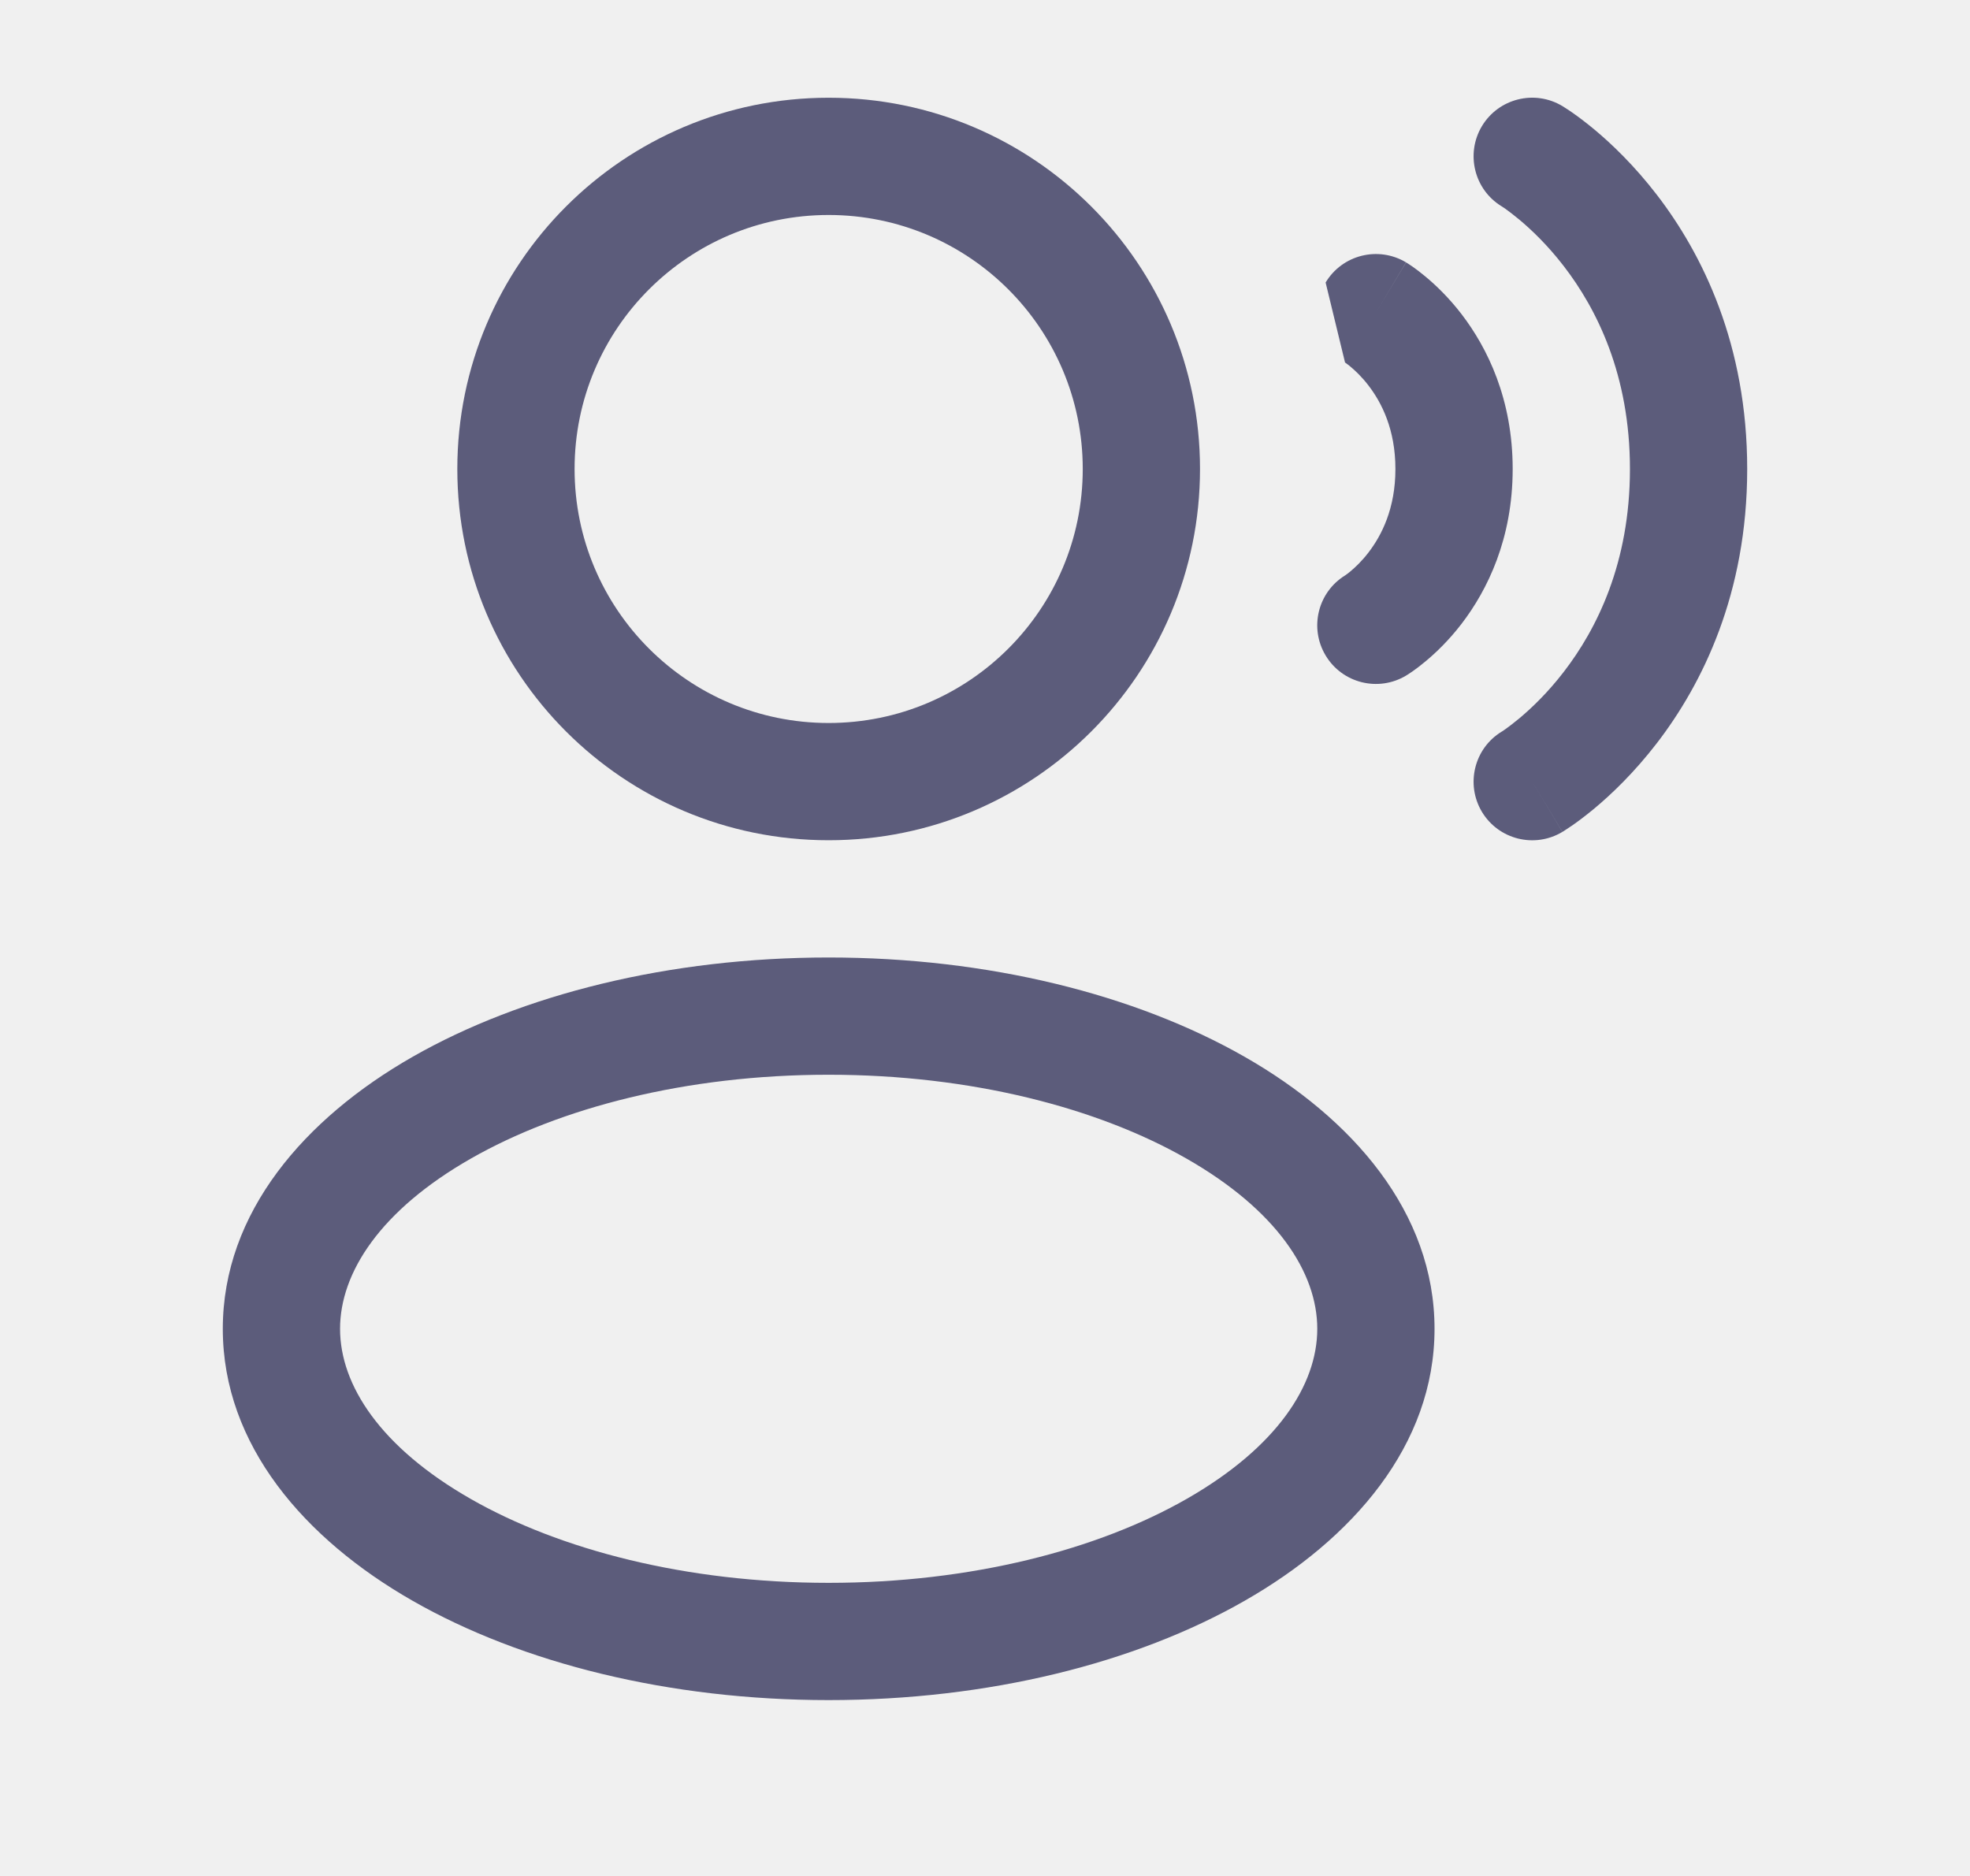
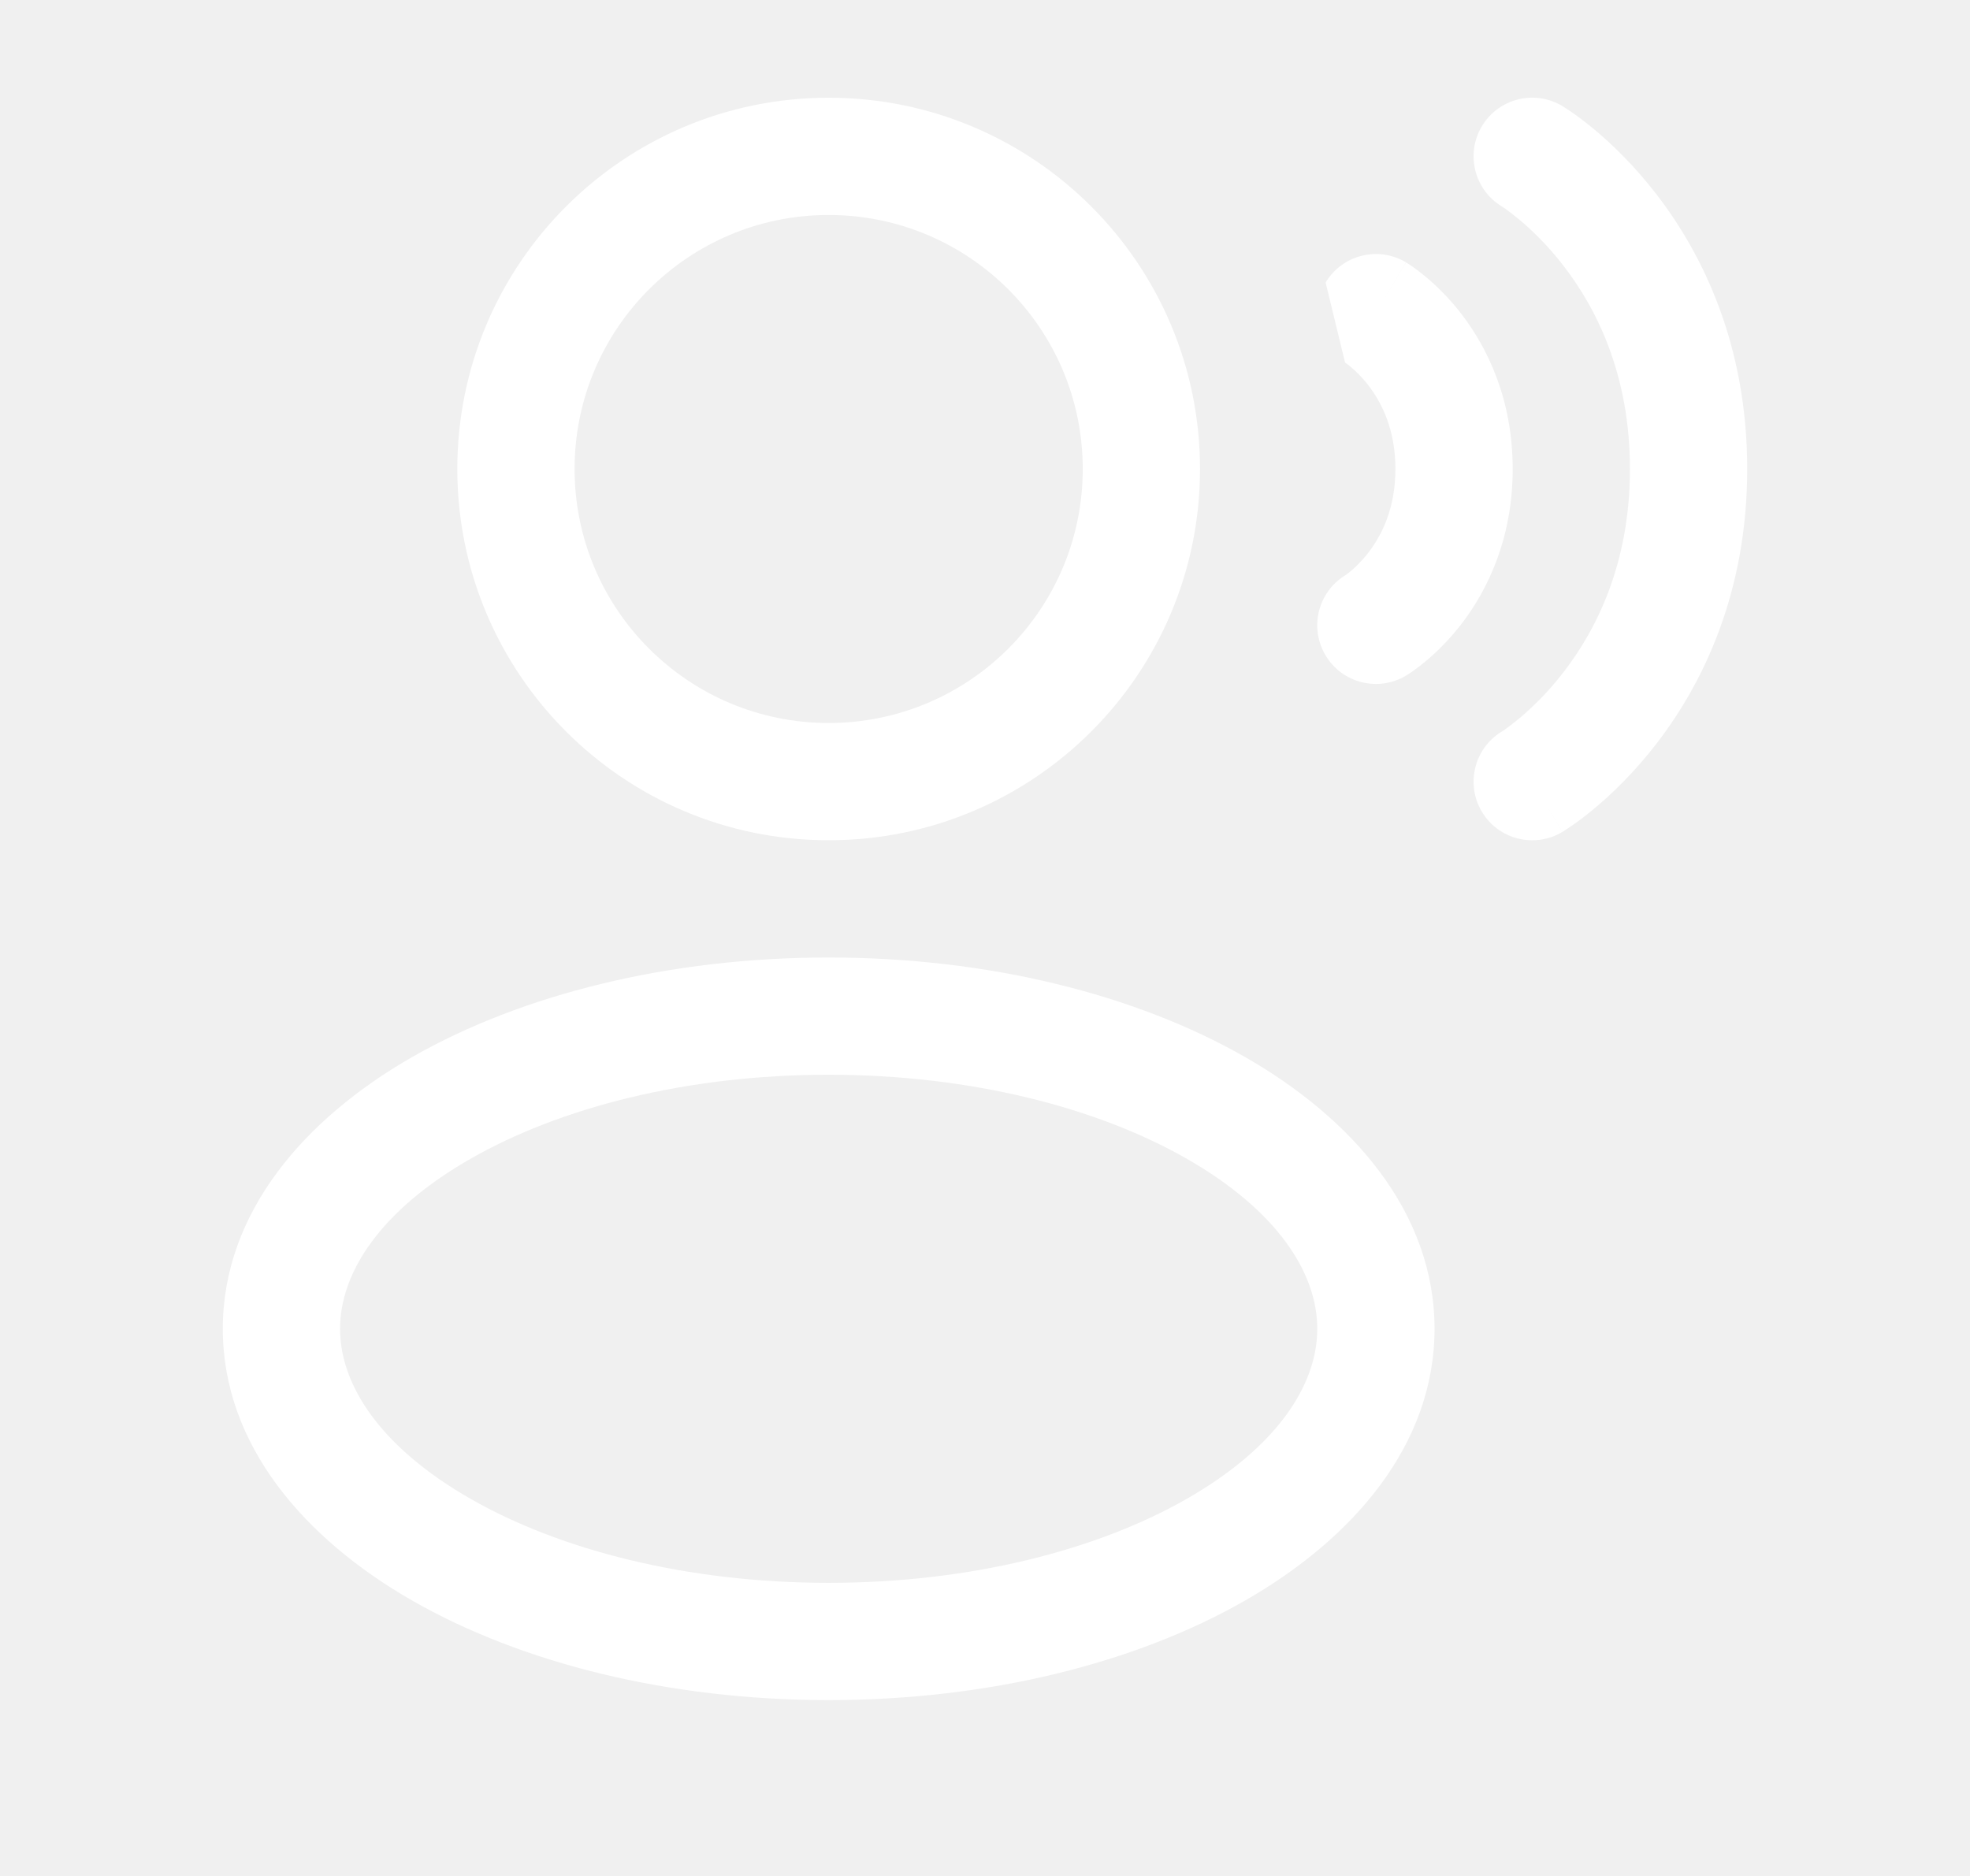
- <svg xmlns="http://www.w3.org/2000/svg" width="21" height="20" viewBox="0 0 21 20" fill="none">
-   <path d="M15.797 1.345C15.975 1.049 16.359 0.953 16.655 1.131L16.333 1.667C16.655 1.131 16.655 1.131 16.655 1.131L16.656 1.131L16.657 1.132L16.66 1.134L16.668 1.139C16.675 1.143 16.682 1.148 16.691 1.154C16.71 1.165 16.734 1.182 16.763 1.202C16.822 1.243 16.901 1.302 16.994 1.379C17.179 1.533 17.421 1.764 17.662 2.077C18.148 2.709 18.625 3.673 18.625 5C18.625 6.327 18.148 7.291 17.662 7.923C17.421 8.236 17.179 8.467 16.994 8.621C16.901 8.698 16.822 8.757 16.763 8.798C16.734 8.818 16.71 8.834 16.691 8.846C16.682 8.852 16.675 8.857 16.668 8.861L16.66 8.866L16.657 8.868L16.656 8.869C16.656 8.869 16.655 8.869 16.333 8.333L16.655 8.869C16.359 9.047 15.975 8.951 15.797 8.655C15.621 8.36 15.715 7.978 16.008 7.8L16.013 7.797C16.019 7.793 16.03 7.785 16.047 7.774C16.079 7.751 16.13 7.713 16.194 7.66C16.321 7.554 16.496 7.389 16.671 7.161C17.019 6.709 17.375 6.006 17.375 5C17.375 3.994 17.019 3.291 16.671 2.839C16.496 2.611 16.321 2.446 16.194 2.34C16.13 2.287 16.079 2.249 16.047 2.226C16.03 2.215 16.019 2.207 16.013 2.203L16.008 2.2C15.715 2.022 15.621 1.64 15.797 1.345Z" fill="#5C5C7B" />
-   <path fill-rule="evenodd" clip-rule="evenodd" d="M8.833 1.042C6.647 1.042 4.875 2.814 4.875 5C4.875 7.186 6.647 8.958 8.833 8.958C11.02 8.958 12.792 7.186 12.792 5C12.792 2.814 11.02 1.042 8.833 1.042ZM6.125 5C6.125 3.504 7.338 2.292 8.833 2.292C10.329 2.292 11.542 3.504 11.542 5C11.542 6.496 10.329 7.708 8.833 7.708C7.338 7.708 6.125 6.496 6.125 5Z" fill="#5C5C7B" />
-   <path fill-rule="evenodd" clip-rule="evenodd" d="M8.833 10.208C7.134 10.208 5.565 10.601 4.398 11.267C3.25 11.923 2.375 12.925 2.375 14.167C2.375 15.408 3.25 16.41 4.398 17.066C5.565 17.733 7.134 18.125 8.833 18.125C10.533 18.125 12.102 17.733 13.268 17.066C14.417 16.41 15.292 15.408 15.292 14.167C15.292 12.925 14.417 11.923 13.268 11.267C12.102 10.601 10.533 10.208 8.833 10.208ZM3.625 14.167C3.625 13.567 4.056 12.902 5.019 12.352C5.964 11.812 7.311 11.458 8.833 11.458C10.355 11.458 11.703 11.812 12.648 12.352C13.611 12.902 14.042 13.567 14.042 14.167C14.042 14.766 13.611 15.431 12.648 15.981C11.703 16.521 10.355 16.875 8.833 16.875C7.311 16.875 5.964 16.521 5.019 15.981C4.056 15.431 3.625 14.766 3.625 14.167Z" fill="#5C5C7B" />
-   <path d="M14.988 2.797C14.692 2.62 14.308 2.716 14.131 3.012L14.338 3.865L14.344 3.869C14.354 3.876 14.372 3.889 14.397 3.91C14.446 3.951 14.517 4.017 14.588 4.11C14.727 4.291 14.875 4.577 14.875 5C14.875 5.423 14.727 5.709 14.588 5.89C14.517 5.983 14.446 6.049 14.397 6.09C14.372 6.111 14.354 6.124 14.344 6.131L14.338 6.135C14.047 6.315 13.955 6.695 14.131 6.988C14.308 7.284 14.692 7.38 14.988 7.203L14.667 6.667C14.988 7.203 14.988 7.203 14.988 7.203L14.989 7.202L14.991 7.201L14.993 7.2L14.999 7.196L15.015 7.186C15.028 7.178 15.043 7.167 15.061 7.155C15.097 7.13 15.143 7.095 15.197 7.05C15.304 6.961 15.442 6.83 15.579 6.652C15.856 6.291 16.125 5.744 16.125 5C16.125 4.256 15.856 3.709 15.579 3.348C15.442 3.17 15.304 3.039 15.197 2.95C15.143 2.905 15.097 2.87 15.061 2.845C15.043 2.833 15.028 2.822 15.015 2.814L14.999 2.804L14.993 2.8L14.991 2.799L14.989 2.798C14.989 2.798 14.988 2.797 14.667 3.333L14.988 2.797Z" fill="#5C5C7B" />
+ <svg xmlns="http://www.w3.org/2000/svg" width="21" height="20" viewBox="0 0 21 20" fill="white">
+   <path d="M15.797 1.345C15.975 1.049 16.359 0.953 16.655 1.131L16.333 1.667C16.655 1.131 16.655 1.131 16.655 1.131L16.656 1.131L16.657 1.132L16.66 1.134L16.668 1.139C16.675 1.143 16.682 1.148 16.691 1.154C16.71 1.165 16.734 1.182 16.763 1.202C16.822 1.243 16.901 1.302 16.994 1.379C17.179 1.533 17.421 1.764 17.662 2.077C18.148 2.709 18.625 3.673 18.625 5C18.625 6.327 18.148 7.291 17.662 7.923C17.421 8.236 17.179 8.467 16.994 8.621C16.901 8.698 16.822 8.757 16.763 8.798C16.734 8.818 16.71 8.834 16.691 8.846C16.682 8.852 16.675 8.857 16.668 8.861L16.66 8.866L16.657 8.868L16.656 8.869C16.656 8.869 16.655 8.869 16.333 8.333L16.655 8.869C16.359 9.047 15.975 8.951 15.797 8.655C15.621 8.36 15.715 7.978 16.008 7.8L16.013 7.797C16.019 7.793 16.03 7.785 16.047 7.774C16.079 7.751 16.13 7.713 16.194 7.66C16.321 7.554 16.496 7.389 16.671 7.161C17.019 6.709 17.375 6.006 17.375 5C17.375 3.994 17.019 3.291 16.671 2.839C16.496 2.611 16.321 2.446 16.194 2.34C16.13 2.287 16.079 2.249 16.047 2.226C16.03 2.215 16.019 2.207 16.013 2.203L16.008 2.2C15.715 2.022 15.621 1.64 15.797 1.345Z" fill="white" />
+   <path fill-rule="evenodd" clip-rule="evenodd" d="M8.833 1.042C6.647 1.042 4.875 2.814 4.875 5C4.875 7.186 6.647 8.958 8.833 8.958C11.02 8.958 12.792 7.186 12.792 5C12.792 2.814 11.02 1.042 8.833 1.042ZM6.125 5C6.125 3.504 7.338 2.292 8.833 2.292C10.329 2.292 11.542 3.504 11.542 5C11.542 6.496 10.329 7.708 8.833 7.708C7.338 7.708 6.125 6.496 6.125 5Z" fill="white" />
+   <path fill-rule="evenodd" clip-rule="evenodd" d="M8.833 10.208C7.134 10.208 5.565 10.601 4.398 11.267C3.25 11.923 2.375 12.925 2.375 14.167C2.375 15.408 3.25 16.41 4.398 17.066C5.565 17.733 7.134 18.125 8.833 18.125C10.533 18.125 12.102 17.733 13.268 17.066C14.417 16.41 15.292 15.408 15.292 14.167C15.292 12.925 14.417 11.923 13.268 11.267C12.102 10.601 10.533 10.208 8.833 10.208ZM3.625 14.167C3.625 13.567 4.056 12.902 5.019 12.352C5.964 11.812 7.311 11.458 8.833 11.458C10.355 11.458 11.703 11.812 12.648 12.352C13.611 12.902 14.042 13.567 14.042 14.167C14.042 14.766 13.611 15.431 12.648 15.981C11.703 16.521 10.355 16.875 8.833 16.875C7.311 16.875 5.964 16.521 5.019 15.981C4.056 15.431 3.625 14.766 3.625 14.167Z" fill="white" />
+   <path d="M14.988 2.797C14.692 2.62 14.308 2.716 14.131 3.012L14.338 3.865L14.344 3.869C14.354 3.876 14.372 3.889 14.397 3.91C14.446 3.951 14.517 4.017 14.588 4.11C14.727 4.291 14.875 4.577 14.875 5C14.875 5.423 14.727 5.709 14.588 5.89C14.517 5.983 14.446 6.049 14.397 6.09C14.372 6.111 14.354 6.124 14.344 6.131L14.338 6.135C14.047 6.315 13.955 6.695 14.131 6.988C14.308 7.284 14.692 7.38 14.988 7.203L14.667 6.667C14.988 7.203 14.988 7.203 14.988 7.203L14.989 7.202L14.991 7.201L14.993 7.2L14.999 7.196L15.015 7.186C15.028 7.178 15.043 7.167 15.061 7.155C15.097 7.13 15.143 7.095 15.197 7.05C15.304 6.961 15.442 6.83 15.579 6.652C15.856 6.291 16.125 5.744 16.125 5C16.125 4.256 15.856 3.709 15.579 3.348C15.442 3.17 15.304 3.039 15.197 2.95C15.143 2.905 15.097 2.87 15.061 2.845C15.043 2.833 15.028 2.822 15.015 2.814L14.999 2.804L14.993 2.8L14.991 2.799L14.989 2.798C14.989 2.798 14.988 2.797 14.667 3.333L14.988 2.797Z" fill="white" />
</svg>
